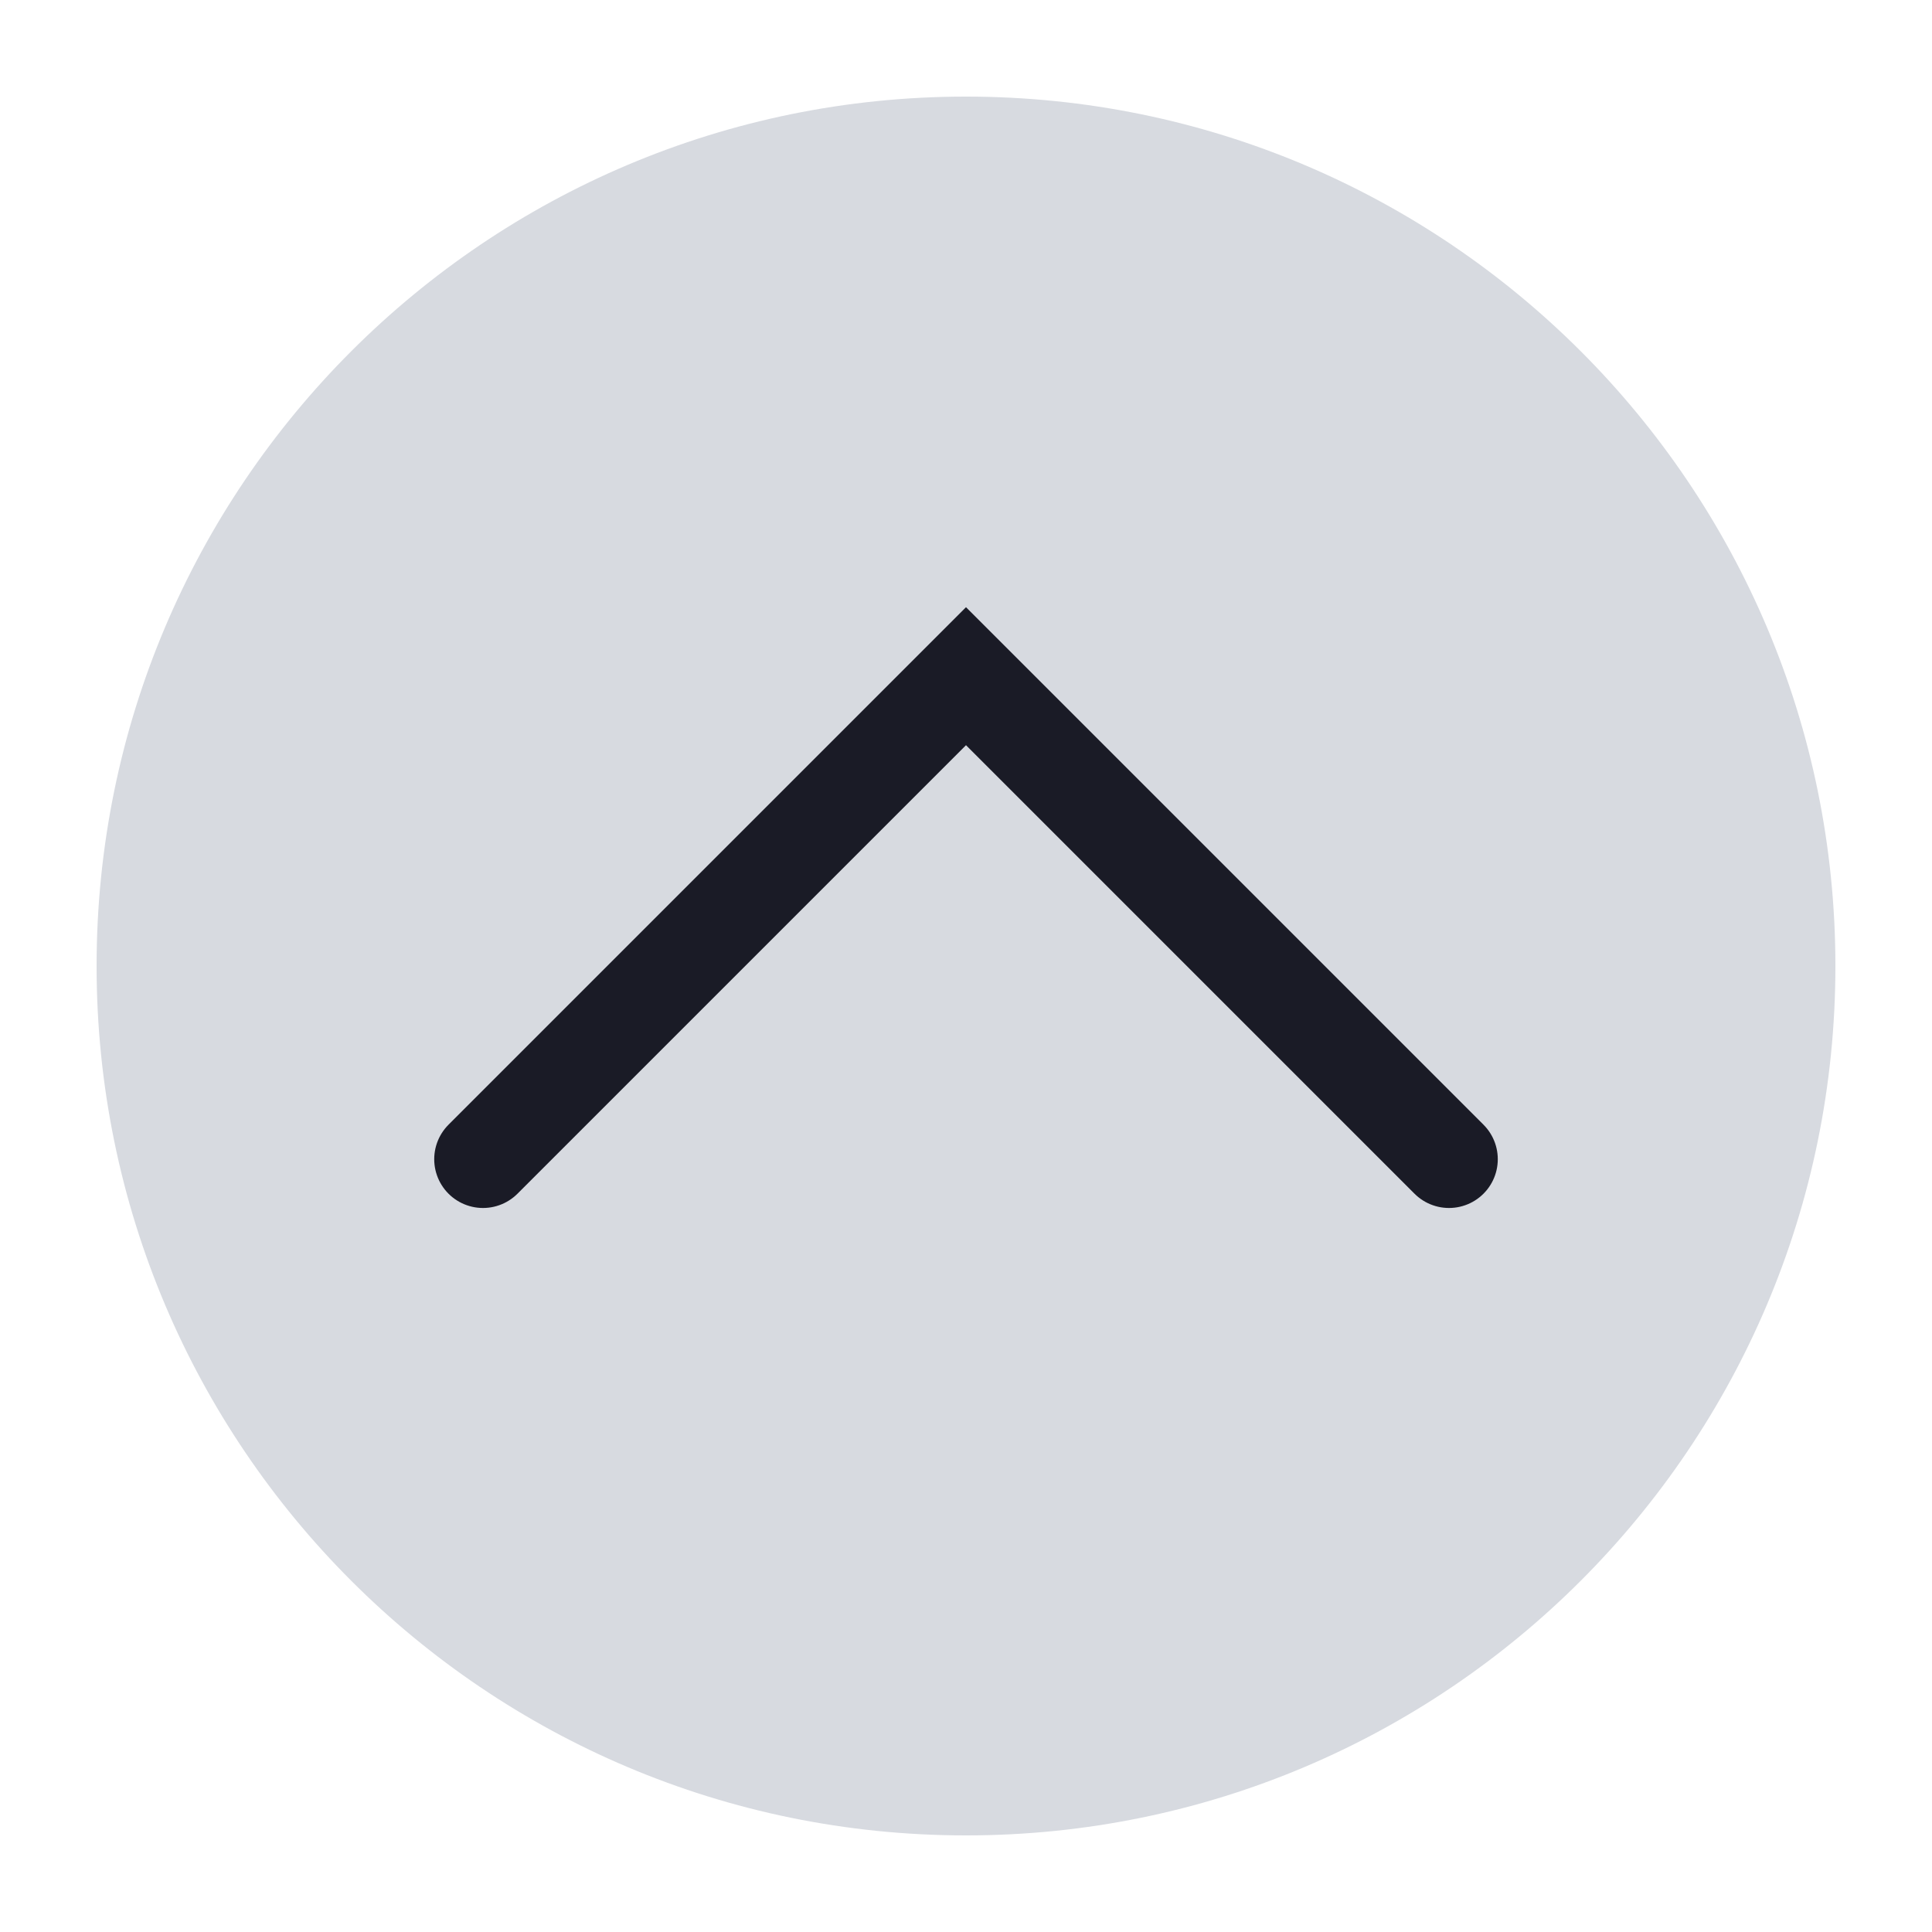
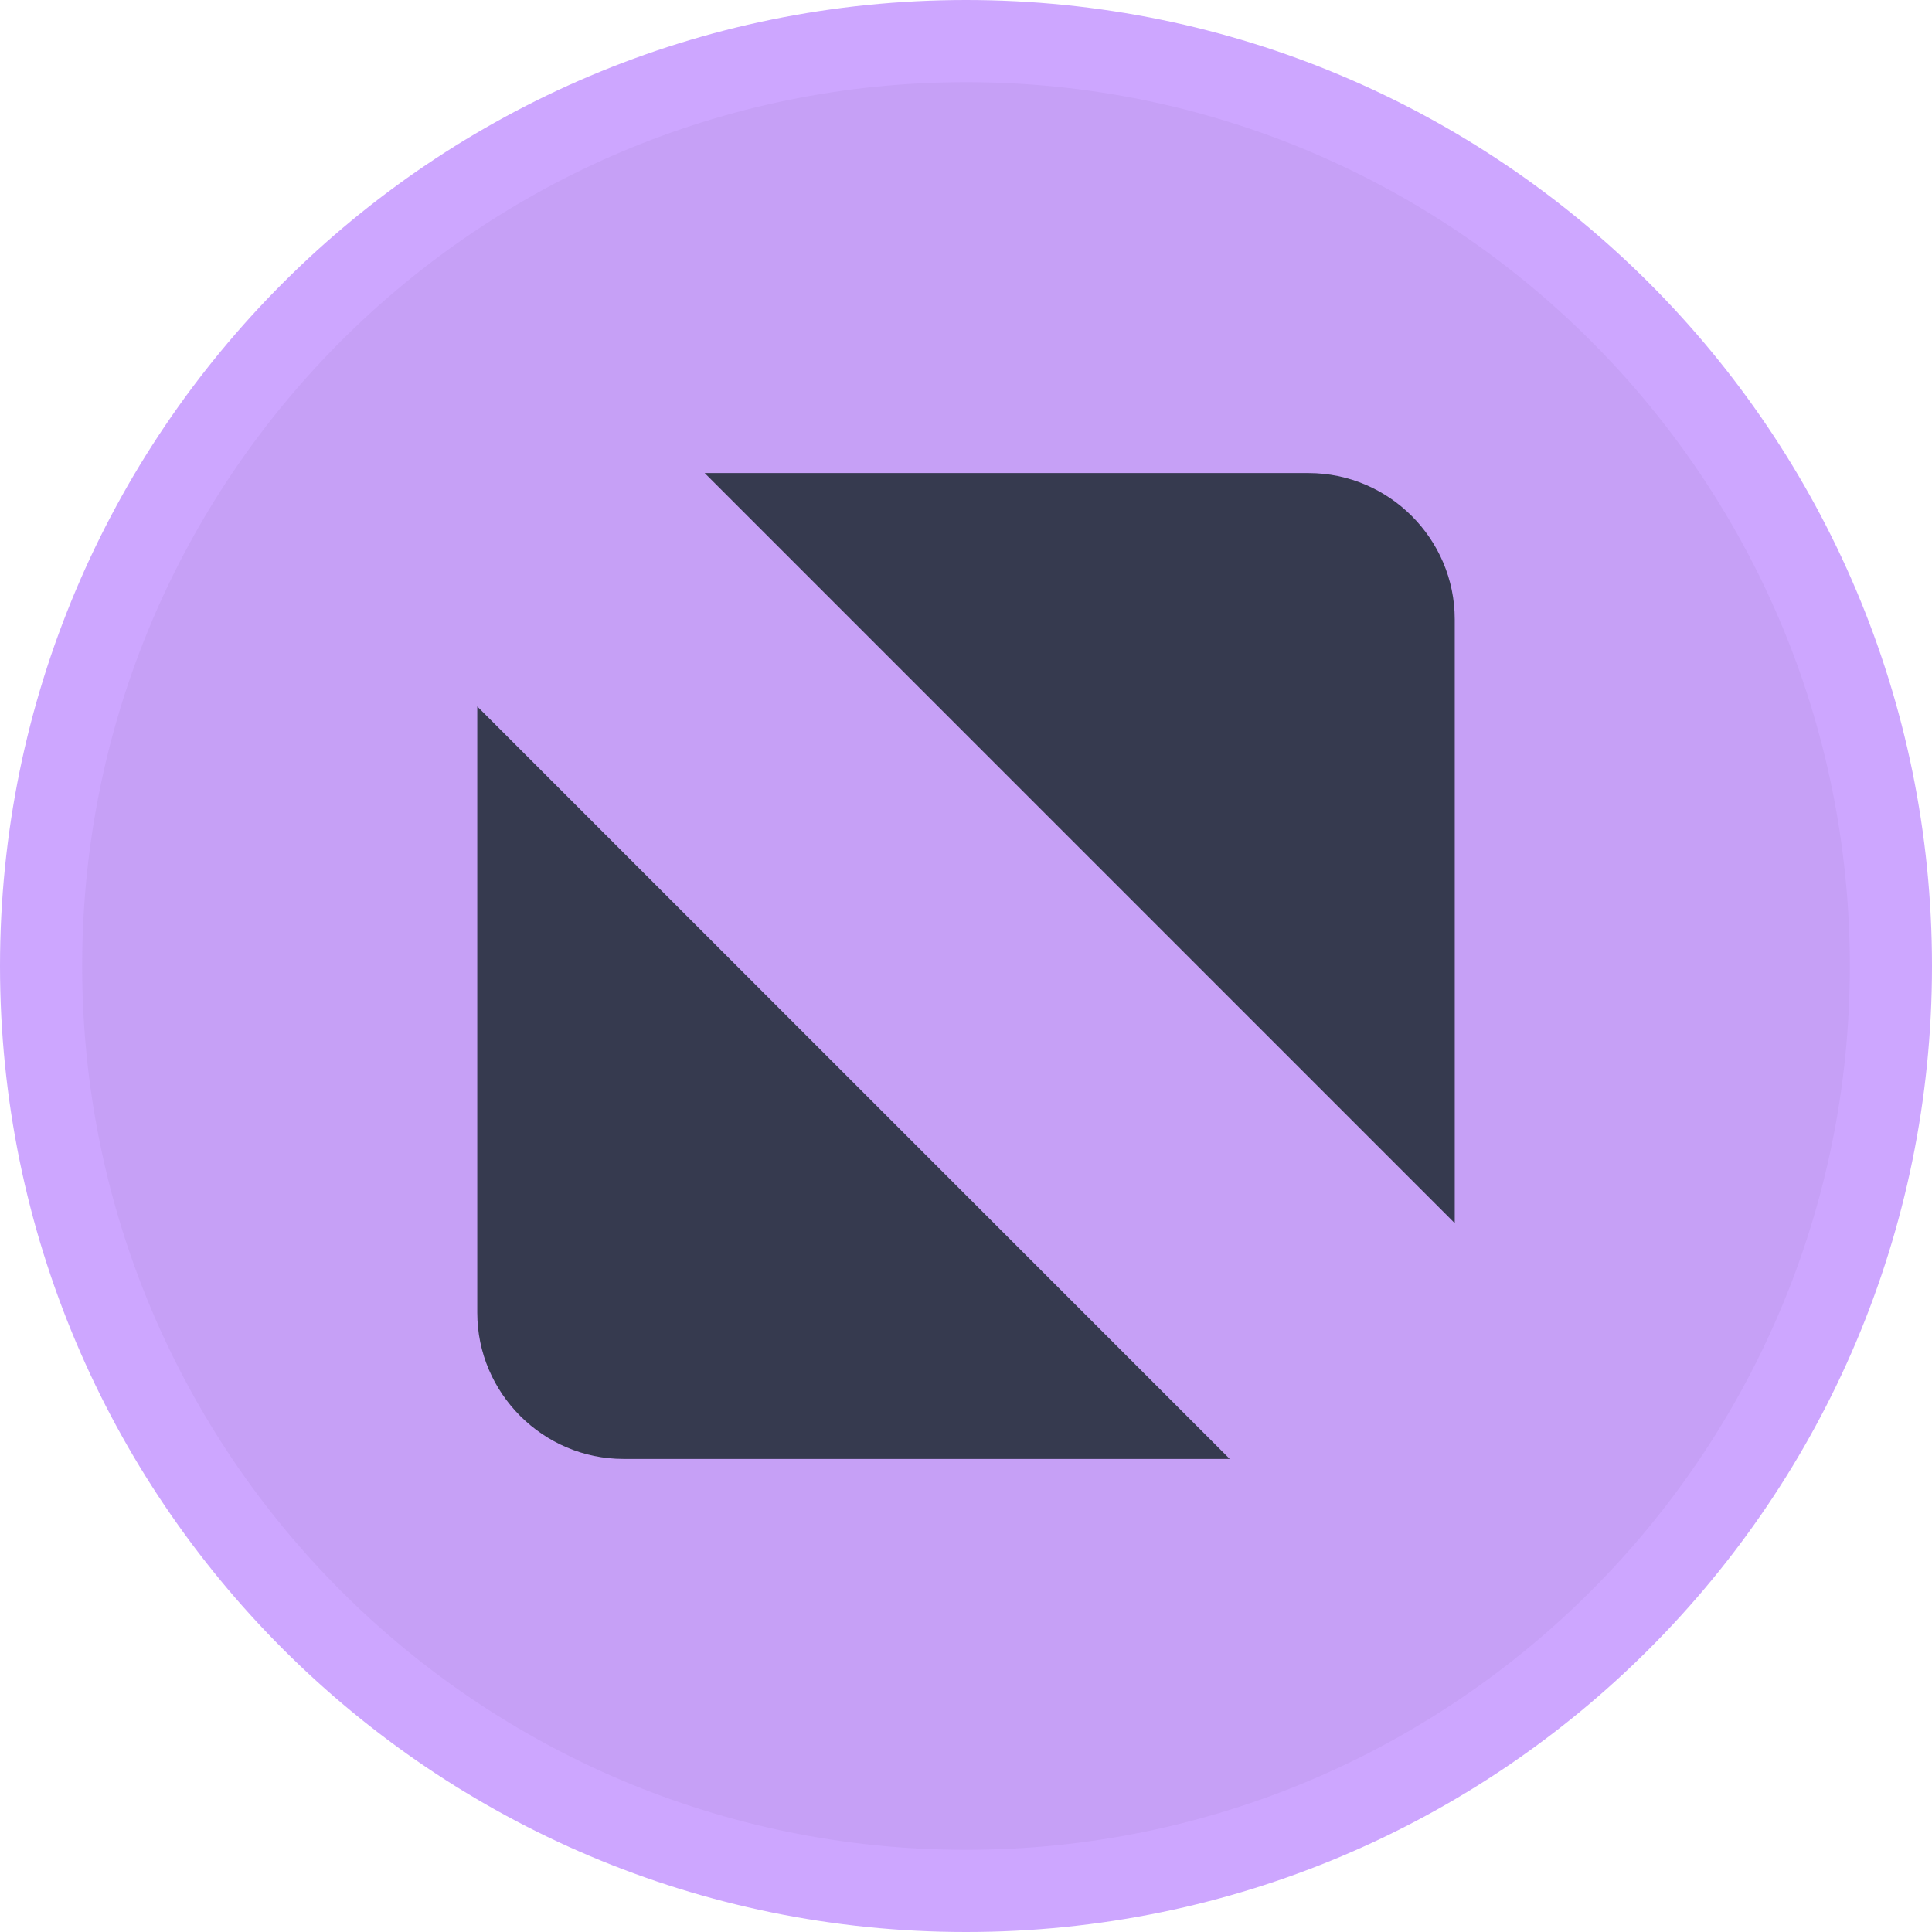
<svg xmlns="http://www.w3.org/2000/svg" viewBox="0 0 50 50" version="1.2" baseProfile="tiny">
  <defs>
</defs>
  <g fill="none" stroke="black" stroke-width="1" fill-rule="evenodd" stroke-linecap="square" stroke-linejoin="bevel">
-     <g fill="#d7dae0" fill-opacity="1" stroke="none" transform="matrix(2.5,0,0,2.5,2.5,2.5)" font-family="Noto Sans" font-size="10" font-weight="400" font-style="normal">
-       <circle cx="9" cy="9" r="9" />
+     <g fill="#cda6ff" fill-opacity="1" stroke="none" transform="matrix(0.0548336,0,0,-0.0548336,-0.559759,50.2543)" font-family="Noto Sans" font-size="10" font-weight="400" font-style="normal">
+       <path vector-effect="none" fill-rule="evenodd" d="M466.138,4.638 C717.934,4.638 922.059,208.763 922.059,460.562 C922.059,712.363 717.934,916.487 466.138,916.487 C214.334,916.487 10.208,712.363 10.208,460.562 C10.208,208.763 214.334,4.638 466.138,4.638 " />
    </g>
-     <g fill="none" stroke="#1a1b26" stroke-opacity="1" stroke-width="1.01" stroke-linecap="round" stroke-linejoin="miter" stroke-miterlimit="2" transform="matrix(2.5,0,0,2.5,2.5,2.5)" font-family="Noto Sans" font-size="10" font-weight="400" font-style="normal">
-       <polyline fill="none" vector-effect="none" points="4,11 9,6 14,11 " />
+     <g fill="#c6a0f6" fill-opacity="1" stroke="none" transform="matrix(0.0548336,0,0,-0.0548336,-0.559759,50.2543)" font-family="Noto Sans" font-size="10" font-weight="400" font-style="normal">
+       <path vector-effect="none" fill-rule="evenodd" d="M466.138,43.413 C696.521,43.413 883.283,230.179 883.283,460.562 C883.283,690.946 696.521,877.709 466.138,877.709 C235.75,877.709 48.987,690.946 48.987,460.562 C48.987,230.179 235.75,43.413 466.138,43.413 " />
+     </g>
+     <g fill="#363a4f" fill-opacity="1" stroke="none" transform="matrix(0.0548336,0,0,-0.0548336,-0.559759,50.2543)" font-family="Noto Sans" font-size="10" font-weight="400" font-style="normal">
+       <path vector-effect="none" fill-rule="evenodd" d="M342.791,693.209 L627.804,693.209 C665.755,693.209 696.809,662.155 696.809,624.201 L696.809,339.191 L342.791,693.209 M590.604,227.917 L304.467,227.917 C266.512,227.917 235.462,258.966 235.462,296.921 L235.462,583.058 L590.604,227.917" />
    </g>
    <g fill="none" stroke="#000000" stroke-opacity="1" stroke-width="1" stroke-linecap="square" stroke-linejoin="bevel" transform="matrix(1,0,0,1,0,0)" font-family="Noto Sans" font-size="10" font-weight="400" font-style="normal">
</g>
  </g>
</svg>
